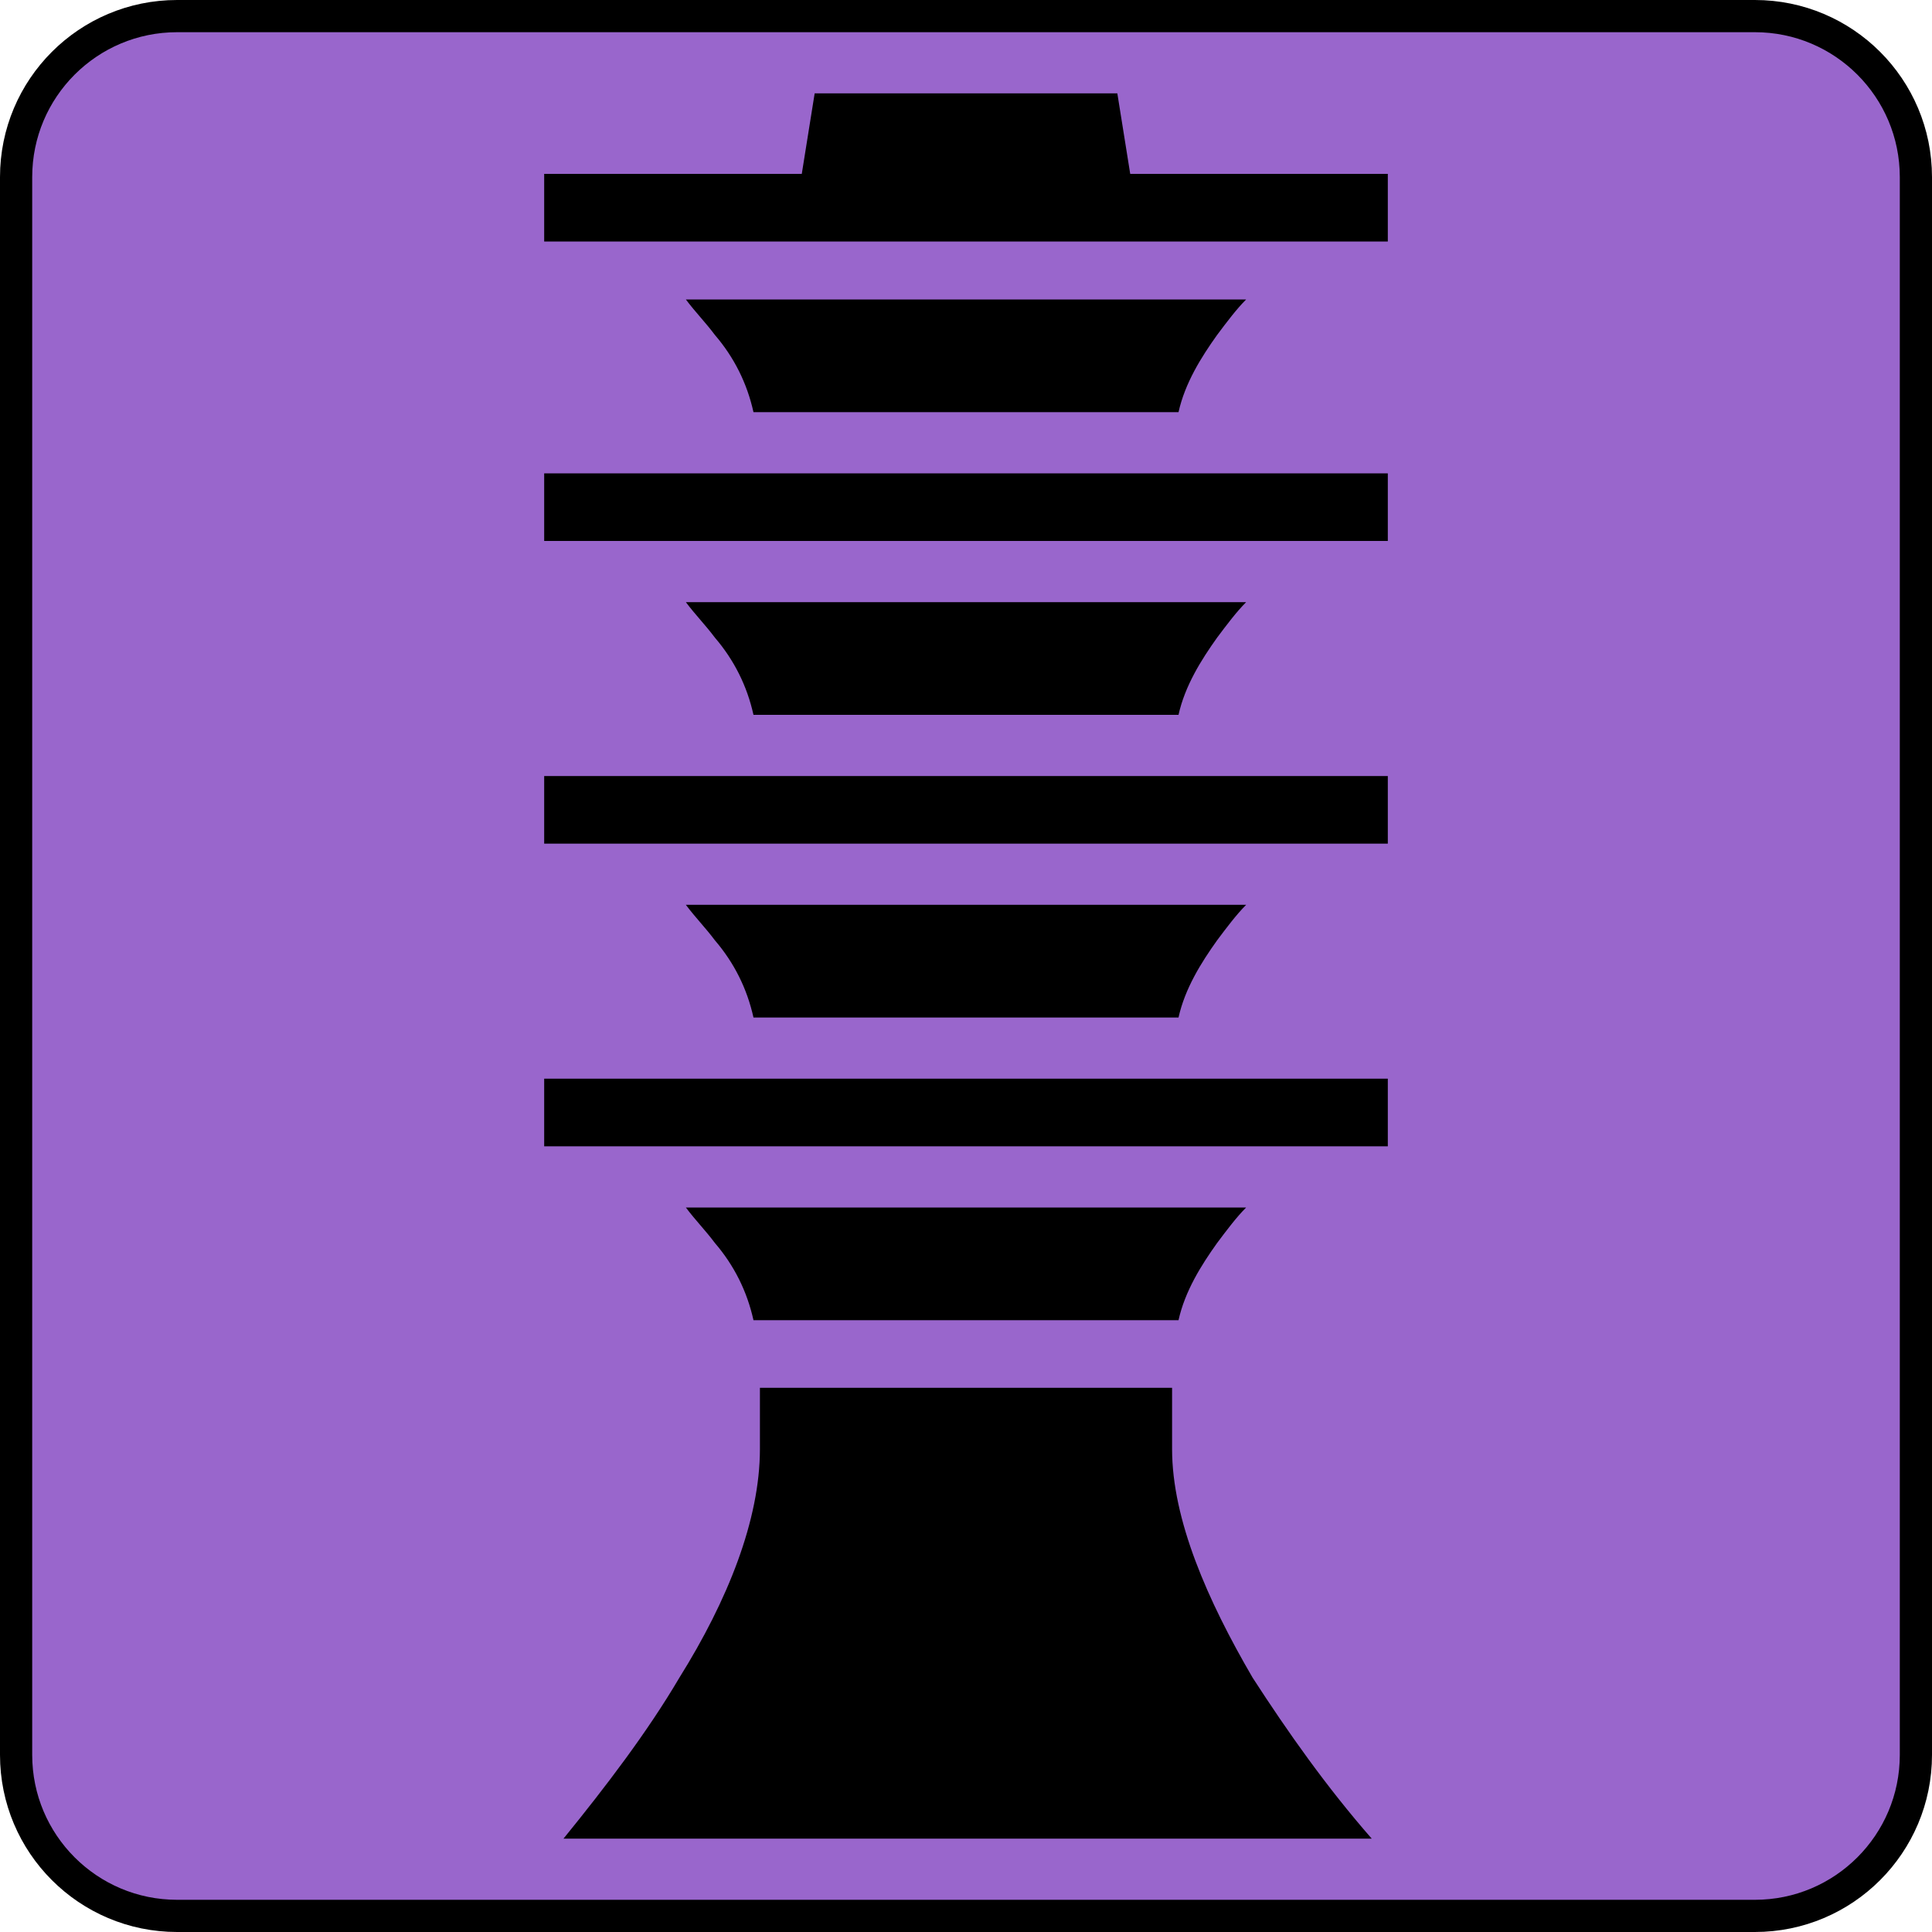
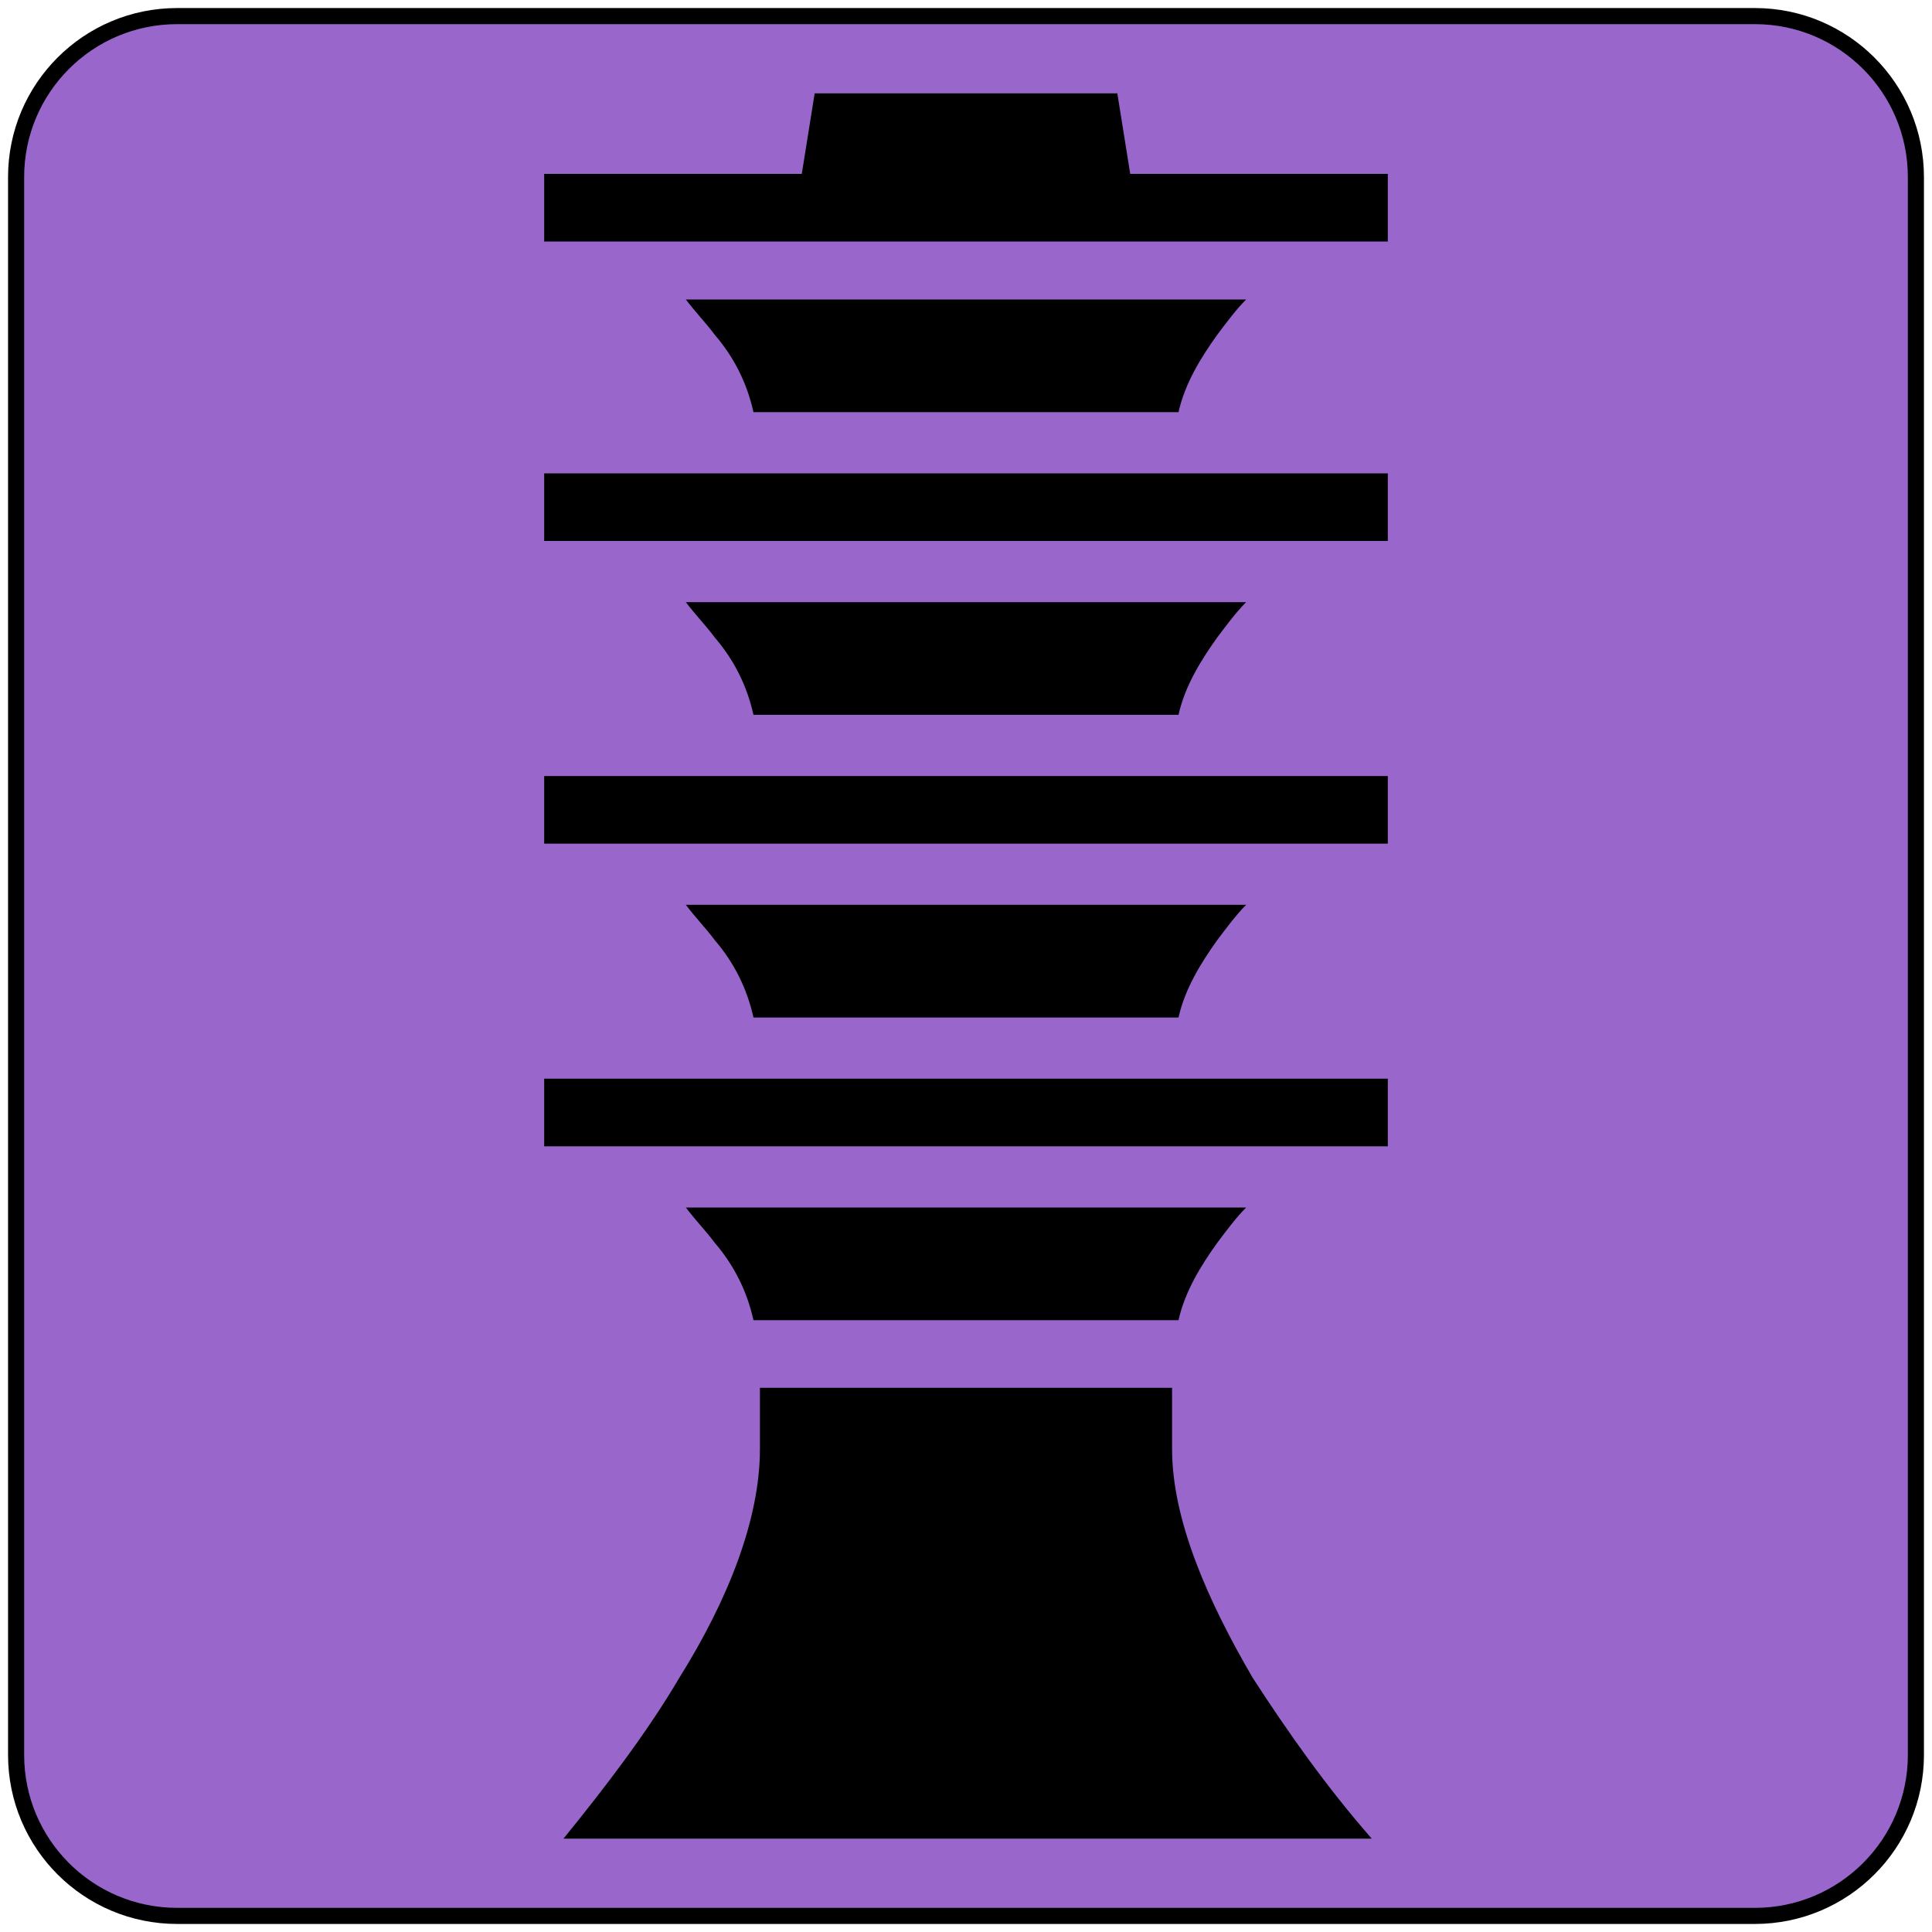
<svg xmlns="http://www.w3.org/2000/svg" height="60" width="60" viewbox="0 0 60 60">
-   <rect x="0.5" y="0.5" width="59" height="59" rx="5" ry="5" style="fill:#9966cc;stroke:#000000;stoke-width:0.5px" />
+   <rect x="0.5" y="0.5" width="59" height="59" rx="5" ry="5" style="fill:#9966cc;stroke:#000000;stroke-width:0.5px" />
  <path d="M 25.3,2.9 24.9,5.4 H 16.9 V 7.5 H 43.1 V 5.4 H 35.1 L 34.7,2.9 Z m -4.0,6.4 c 0.3,0.4 0.6,0.7 0.9,1.1 0.6,0.7 1.0,1.5 1.2,2.4 h 13.2 c 0.2,-0.9 0.7,-1.7 1.2,-2.4 0.3,-0.4 0.6,-0.8 0.9,-1.1 z m -4.4,5.4 v 2.1 h 26.2 v -2.1 z m 4.4,4.0 c 0.3,0.4 0.6,0.7 0.9,1.1 0.6,0.7 1.0,1.5 1.2,2.4 h 13.2 c 0.2,-0.9 0.7,-1.7 1.2,-2.4 0.3,-0.4 0.6,-0.8 0.9,-1.1 z m -4.4,5.4 v 2.1 h 26.2 v -2.1 z m 4.4,4.0 c 0.3,0.4 0.6,0.7 0.9,1.1 0.6,0.7 1.0,1.5 1.2,2.4 h 13.2 c 0.2,-0.9 0.7,-1.7 1.2,-2.4 0.3,-0.4 0.6,-0.8 0.9,-1.1 z m -4.4,5.4 v 2.1 h 26.2 v -2.1 z m 4.4,4.0 c 0.3,0.4 0.6,0.7 0.9,1.1 0.6,0.7 1.0,1.5 1.2,2.4 h 13.2 c 0.2,-0.9 0.7,-1.7 1.2,-2.4 0.3,-0.4 0.6,-0.8 0.9,-1.1 z m 2.3,5.6 v 1.9 c 0,2.2 -1.0,4.7 -2.5,7.1 -1.0,1.7 -2.3,3.4 -3.6,5.0 H 42.6 C 41.2,55.5 40.0,53.8 38.9,52.1 37.5,49.7 36.4,47.2 36.4,45.0 v -1.9 z" style="fill:#000000;stroke:none" />
</svg>
